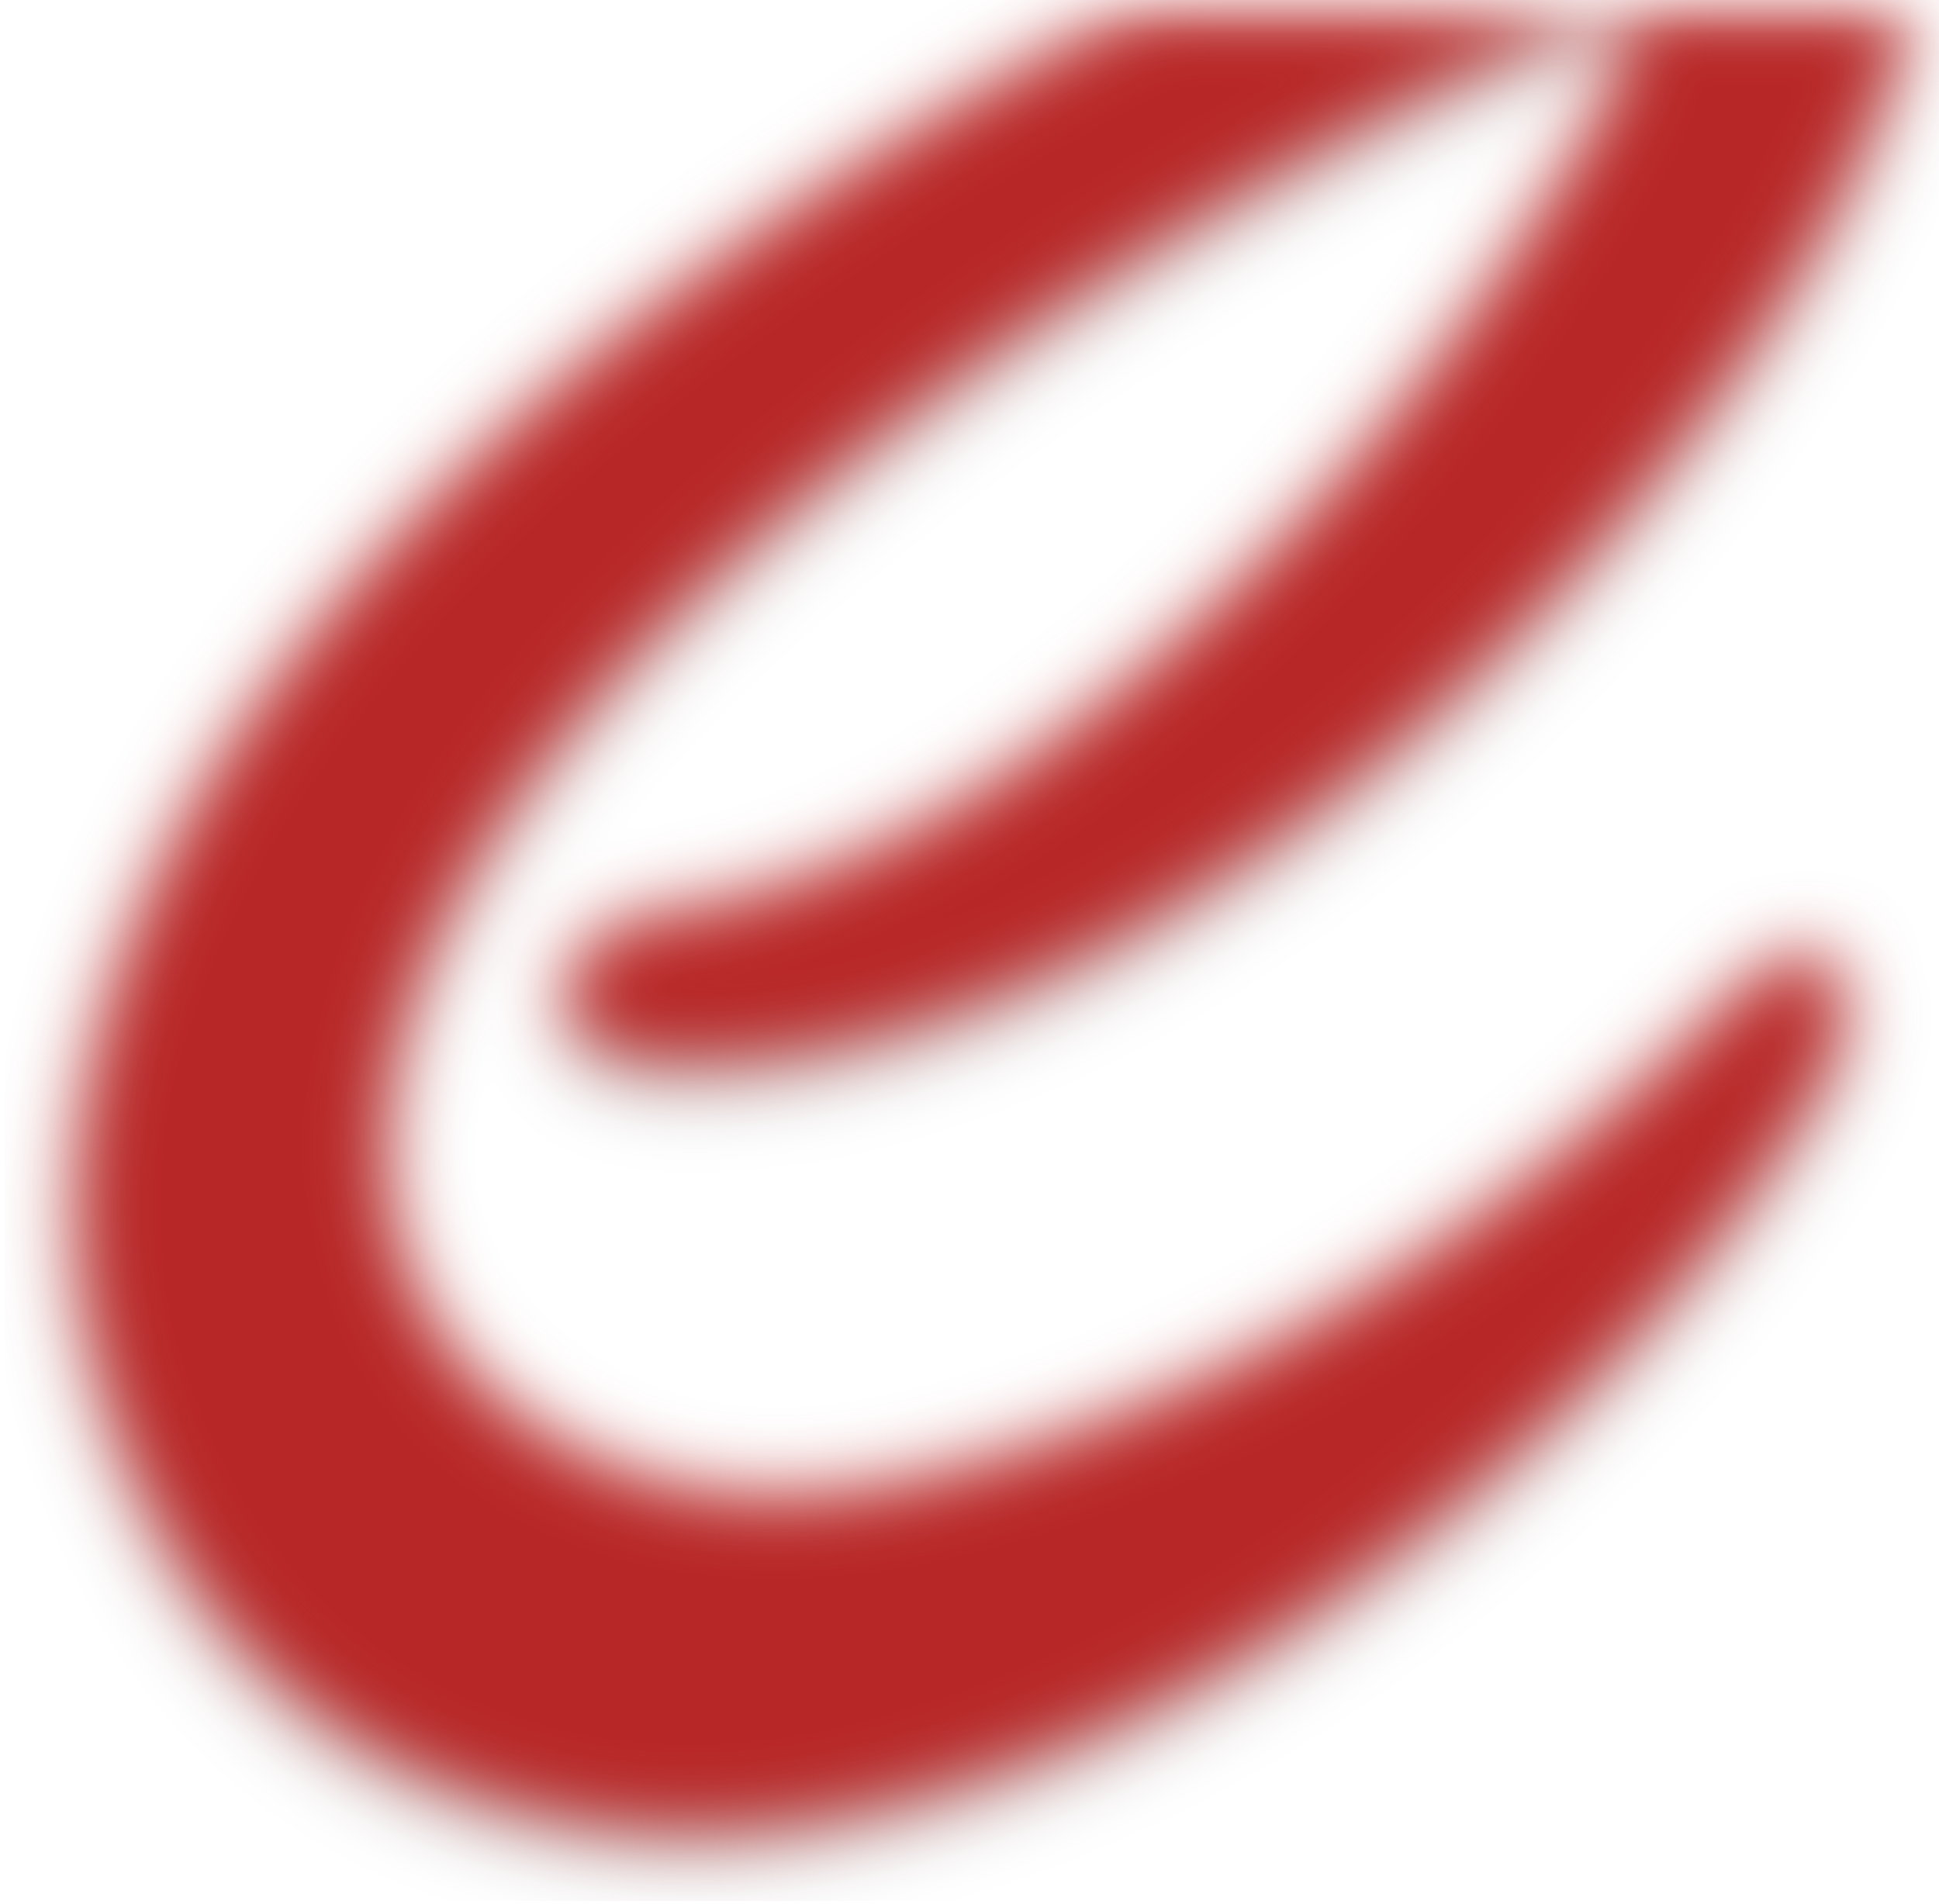
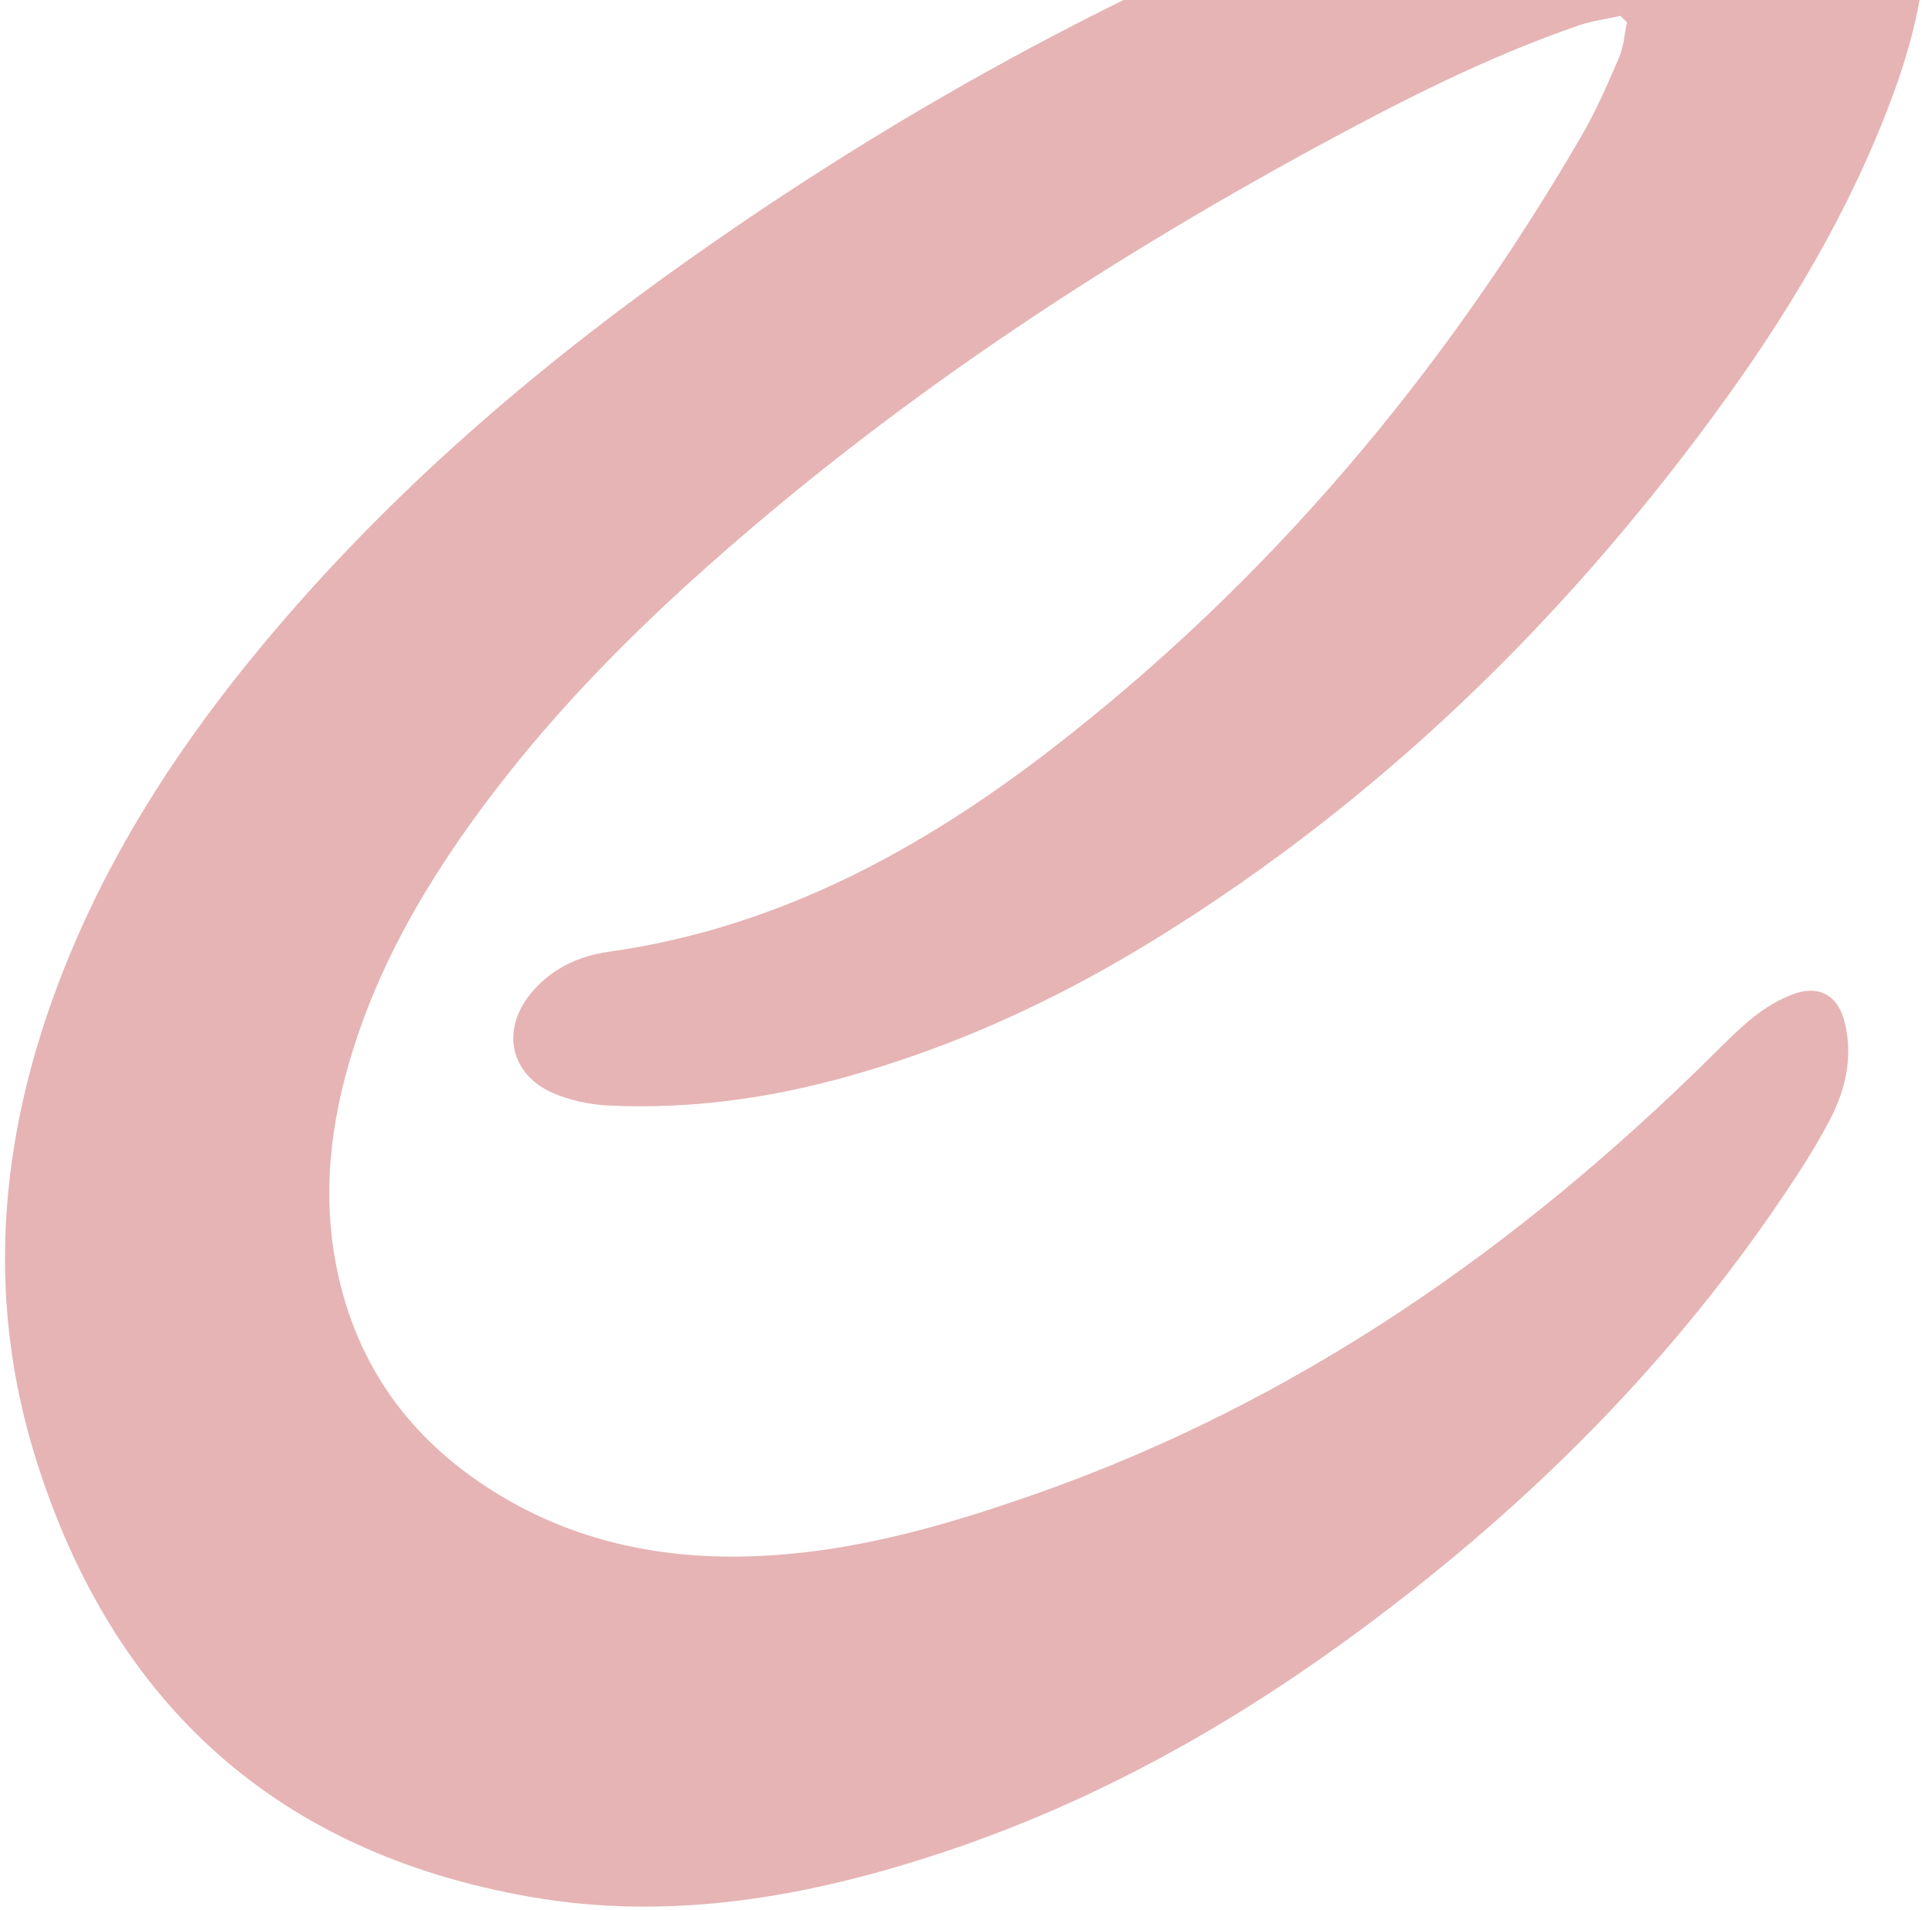
- <svg xmlns="http://www.w3.org/2000/svg" width="274" height="269" viewBox="0 0 274 269" fill="none">
-   <g filter="url(#filter0_df_196_25224)">
-     <path d="M271.14 -7.65C270.897 -0.58 269.165 6.148 266.754 12.743C260.927 28.605 252.277 42.921 242.306 56.464C221.611 84.603 196.956 108.564 167.175 127.072C153.77 135.405 139.569 142.003 124.309 146.185C113.927 149.035 103.346 150.462 92.576 149.95C90.002 149.832 87.293 149.266 84.938 148.23C79.168 145.697 77.955 139.719 81.936 134.809C84.656 131.442 88.418 129.679 92.504 129.104C115.322 125.898 134.804 115.357 152.651 101.558C182.162 78.736 205.713 50.676 224.426 18.512C226.408 15.106 227.996 11.454 229.552 7.832C230.195 6.339 230.29 4.624 230.64 3.016C230.335 2.724 230.031 2.443 229.738 2.148C227.854 2.581 225.919 2.829 224.109 3.443C211.58 7.757 199.83 13.771 188.241 20.074C158.707 36.151 130.822 54.645 105.672 77.057C93.805 87.618 82.838 99.024 73.613 111.983C66.914 121.386 61.305 131.368 57.854 142.436C54.781 152.265 53.601 162.235 55.757 172.456C58.461 185.284 65.57 195.037 76.519 202.032C86.716 208.545 98.021 211.247 110.047 211.128C124.112 210.997 137.459 207.203 150.558 202.593C185.968 190.138 215.934 169.194 242.418 142.95C244.2 141.19 245.963 139.384 247.933 137.848C249.469 136.65 251.207 135.602 253.018 134.904C256.638 133.497 259.269 134.961 260.181 138.716C261.281 143.296 260.332 147.648 258.228 151.731C256.841 154.419 255.251 157.028 253.59 159.563C237.082 184.86 215.937 205.691 191.489 223.27C175.011 235.114 157.338 244.766 138.011 251.198C119.75 257.276 101.12 260.637 81.907 257.285C47.7 251.305 25.531 231.276 15.049 198.469C7.575 175.104 10.121 152.129 19.373 129.71C25.82 114.073 35.041 100.144 45.841 87.204C62.003 67.816 80.869 51.357 101.321 36.701C132.704 14.215 166.366 -4.012 202.707 -17.186C216.267 -22.112 230.048 -26.23 244.491 -27.517C248.013 -27.832 251.656 -27.876 255.129 -27.346C265.496 -25.77 271.506 -18.117 271.14 -7.65Z" fill="#B82727" />
-   </g>
-   <defs>
-     <filter id="filter0_df_196_25224" x="0.678" y="-37.75" width="280.478" height="306.361" filterUnits="userSpaceOnUse" color-interpolation-filters="sRGB">
-       <feFlood flood-opacity="0" result="BackgroundImageFix" />
-       <feColorMatrix in="SourceAlpha" type="matrix" values="0 0 0 0 0 0 0 0 0 0 0 0 0 0 0 0 0 0 127 0" result="hardAlpha" />
-       <feOffset dy="4" />
-       <feGaussianBlur stdDeviation="2" />
-       <feComposite in2="hardAlpha" operator="out" />
-       <feColorMatrix type="matrix" values="0 0 0 0 0 0 0 0 0 0 0 0 0 0 0 0 0 0 0.25 0" />
-       <feBlend mode="normal" in2="BackgroundImageFix" result="effect1_dropShadow_196_25224" />
-       <feBlend mode="normal" in="SourceGraphic" in2="effect1_dropShadow_196_25224" result="shape" />
-       <feGaussianBlur stdDeviation="5" result="effect2_foregroundBlur_196_25224" />
-     </filter>
-   </defs>
+ <svg xmlns="http://www.w3.org/2000/svg" width="262" height="259" viewBox="0 0 262 259" fill="none">
+   <path opacity="0.35" d="M261.14 -7.649C260.897 -0.58 259.165 6.148 256.754 12.744C250.927 28.605 242.277 42.921 232.306 56.464C211.611 84.603 186.956 108.564 157.175 127.072C143.77 135.405 129.569 142.003 114.309 146.186C103.927 149.035 93.346 150.462 82.576 149.95C80.002 149.832 77.293 149.266 74.938 148.231C69.168 145.698 67.955 139.719 71.936 134.809C74.656 131.442 78.418 129.679 82.504 129.105C105.322 125.898 124.804 115.357 142.651 101.558C172.162 78.737 195.713 50.676 214.426 18.513C216.408 15.106 217.996 11.455 219.552 7.832C220.195 6.339 220.29 4.624 220.64 3.017C220.335 2.724 220.031 2.443 219.738 2.149C217.854 2.581 215.919 2.829 214.109 3.443C201.58 7.757 189.83 13.771 178.241 20.074C148.707 36.151 120.822 54.645 95.672 77.057C83.805 87.618 72.838 99.024 63.613 111.983C56.914 121.387 51.305 131.368 47.854 142.437C44.781 152.265 43.6 162.236 45.757 172.456C48.461 185.285 55.571 195.037 66.519 202.032C76.716 208.546 88.021 211.248 100.047 211.128C114.112 210.997 127.459 207.203 140.558 202.594C175.968 190.138 205.934 169.194 232.418 142.951C234.2 141.19 235.963 139.384 237.933 137.849C239.469 136.65 241.207 135.603 243.018 134.905C246.638 133.497 249.269 134.961 250.181 138.716C251.281 143.296 250.332 147.648 248.228 151.732C246.841 154.42 245.251 157.028 243.59 159.563C227.082 184.86 205.937 205.691 181.489 223.27C165.011 235.115 147.338 244.766 128.011 251.198C109.75 257.276 91.12 260.637 71.907 257.285C37.7 251.305 15.531 231.276 5.049 198.469C-2.425 175.105 0.121 152.129 9.373 129.71C15.82 114.073 25.041 100.144 35.841 87.204C52.003 67.817 70.869 51.357 91.321 36.701C122.704 14.216 156.366 -4.011 192.707 -17.185C206.267 -22.111 220.048 -26.23 234.491 -27.516C238.013 -27.831 241.656 -27.876 245.129 -27.345C255.496 -25.77 261.506 -18.117 261.14 -7.649Z" fill="#B82727" />
</svg>
